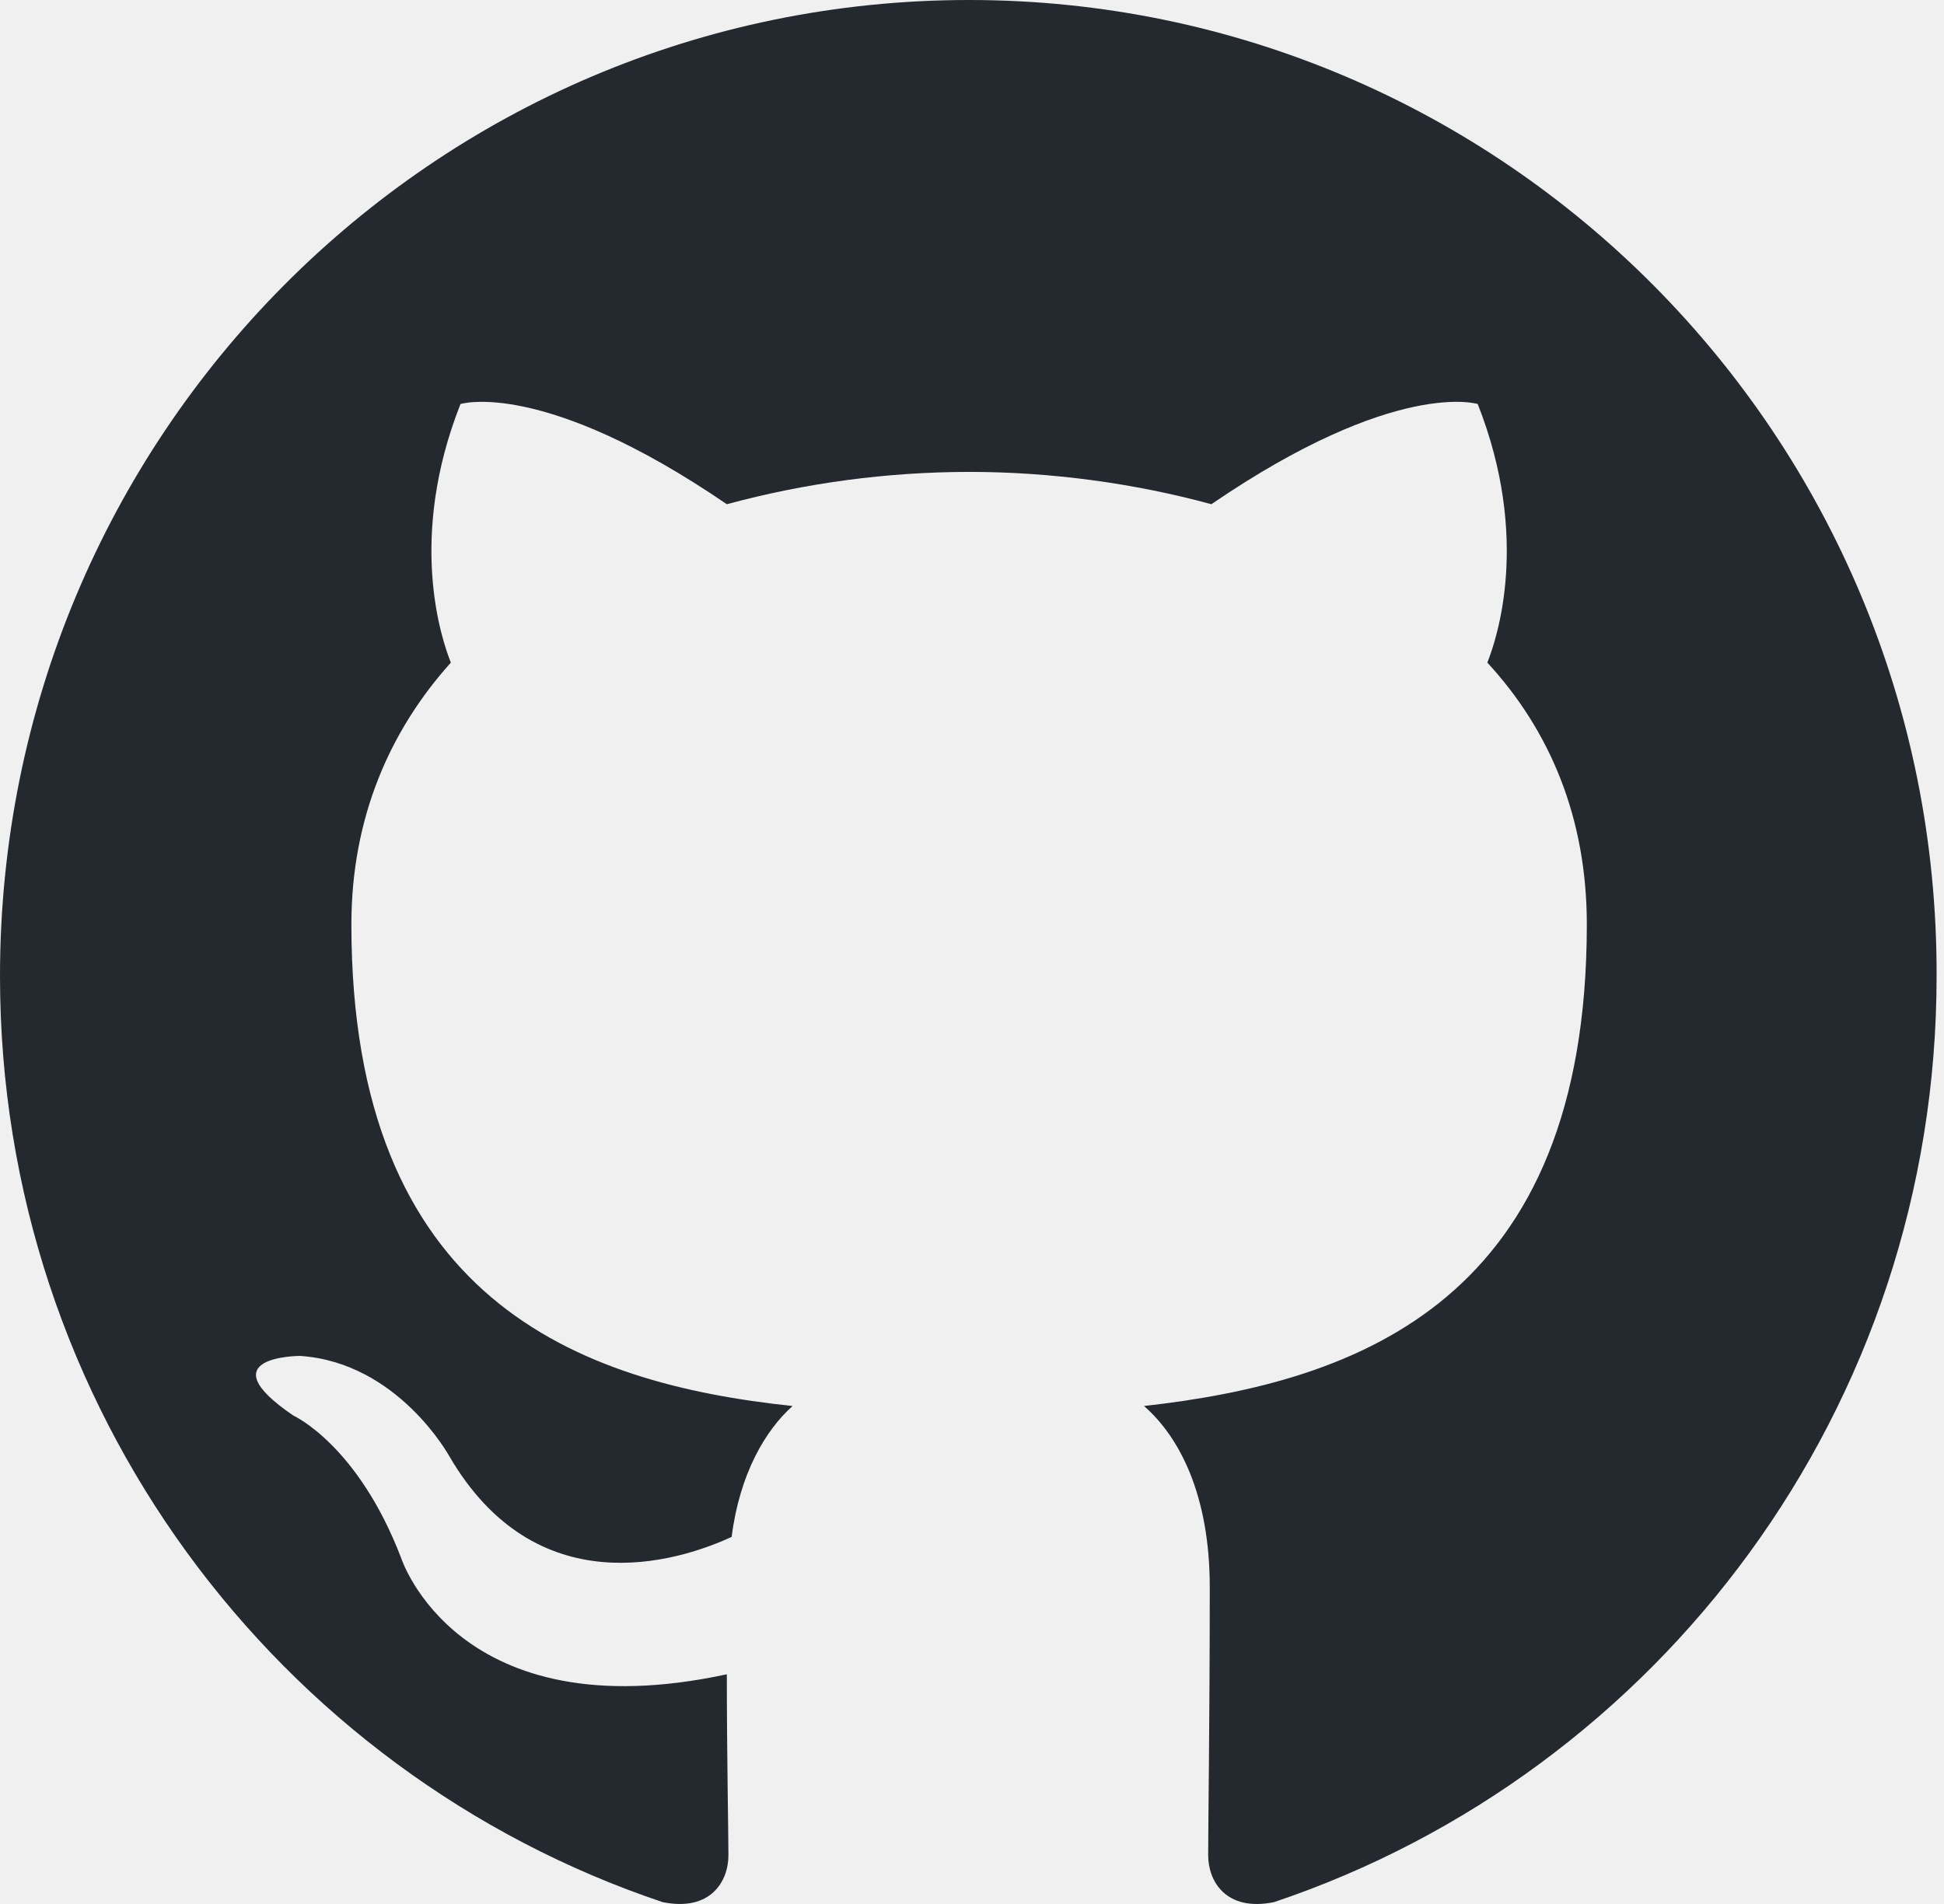
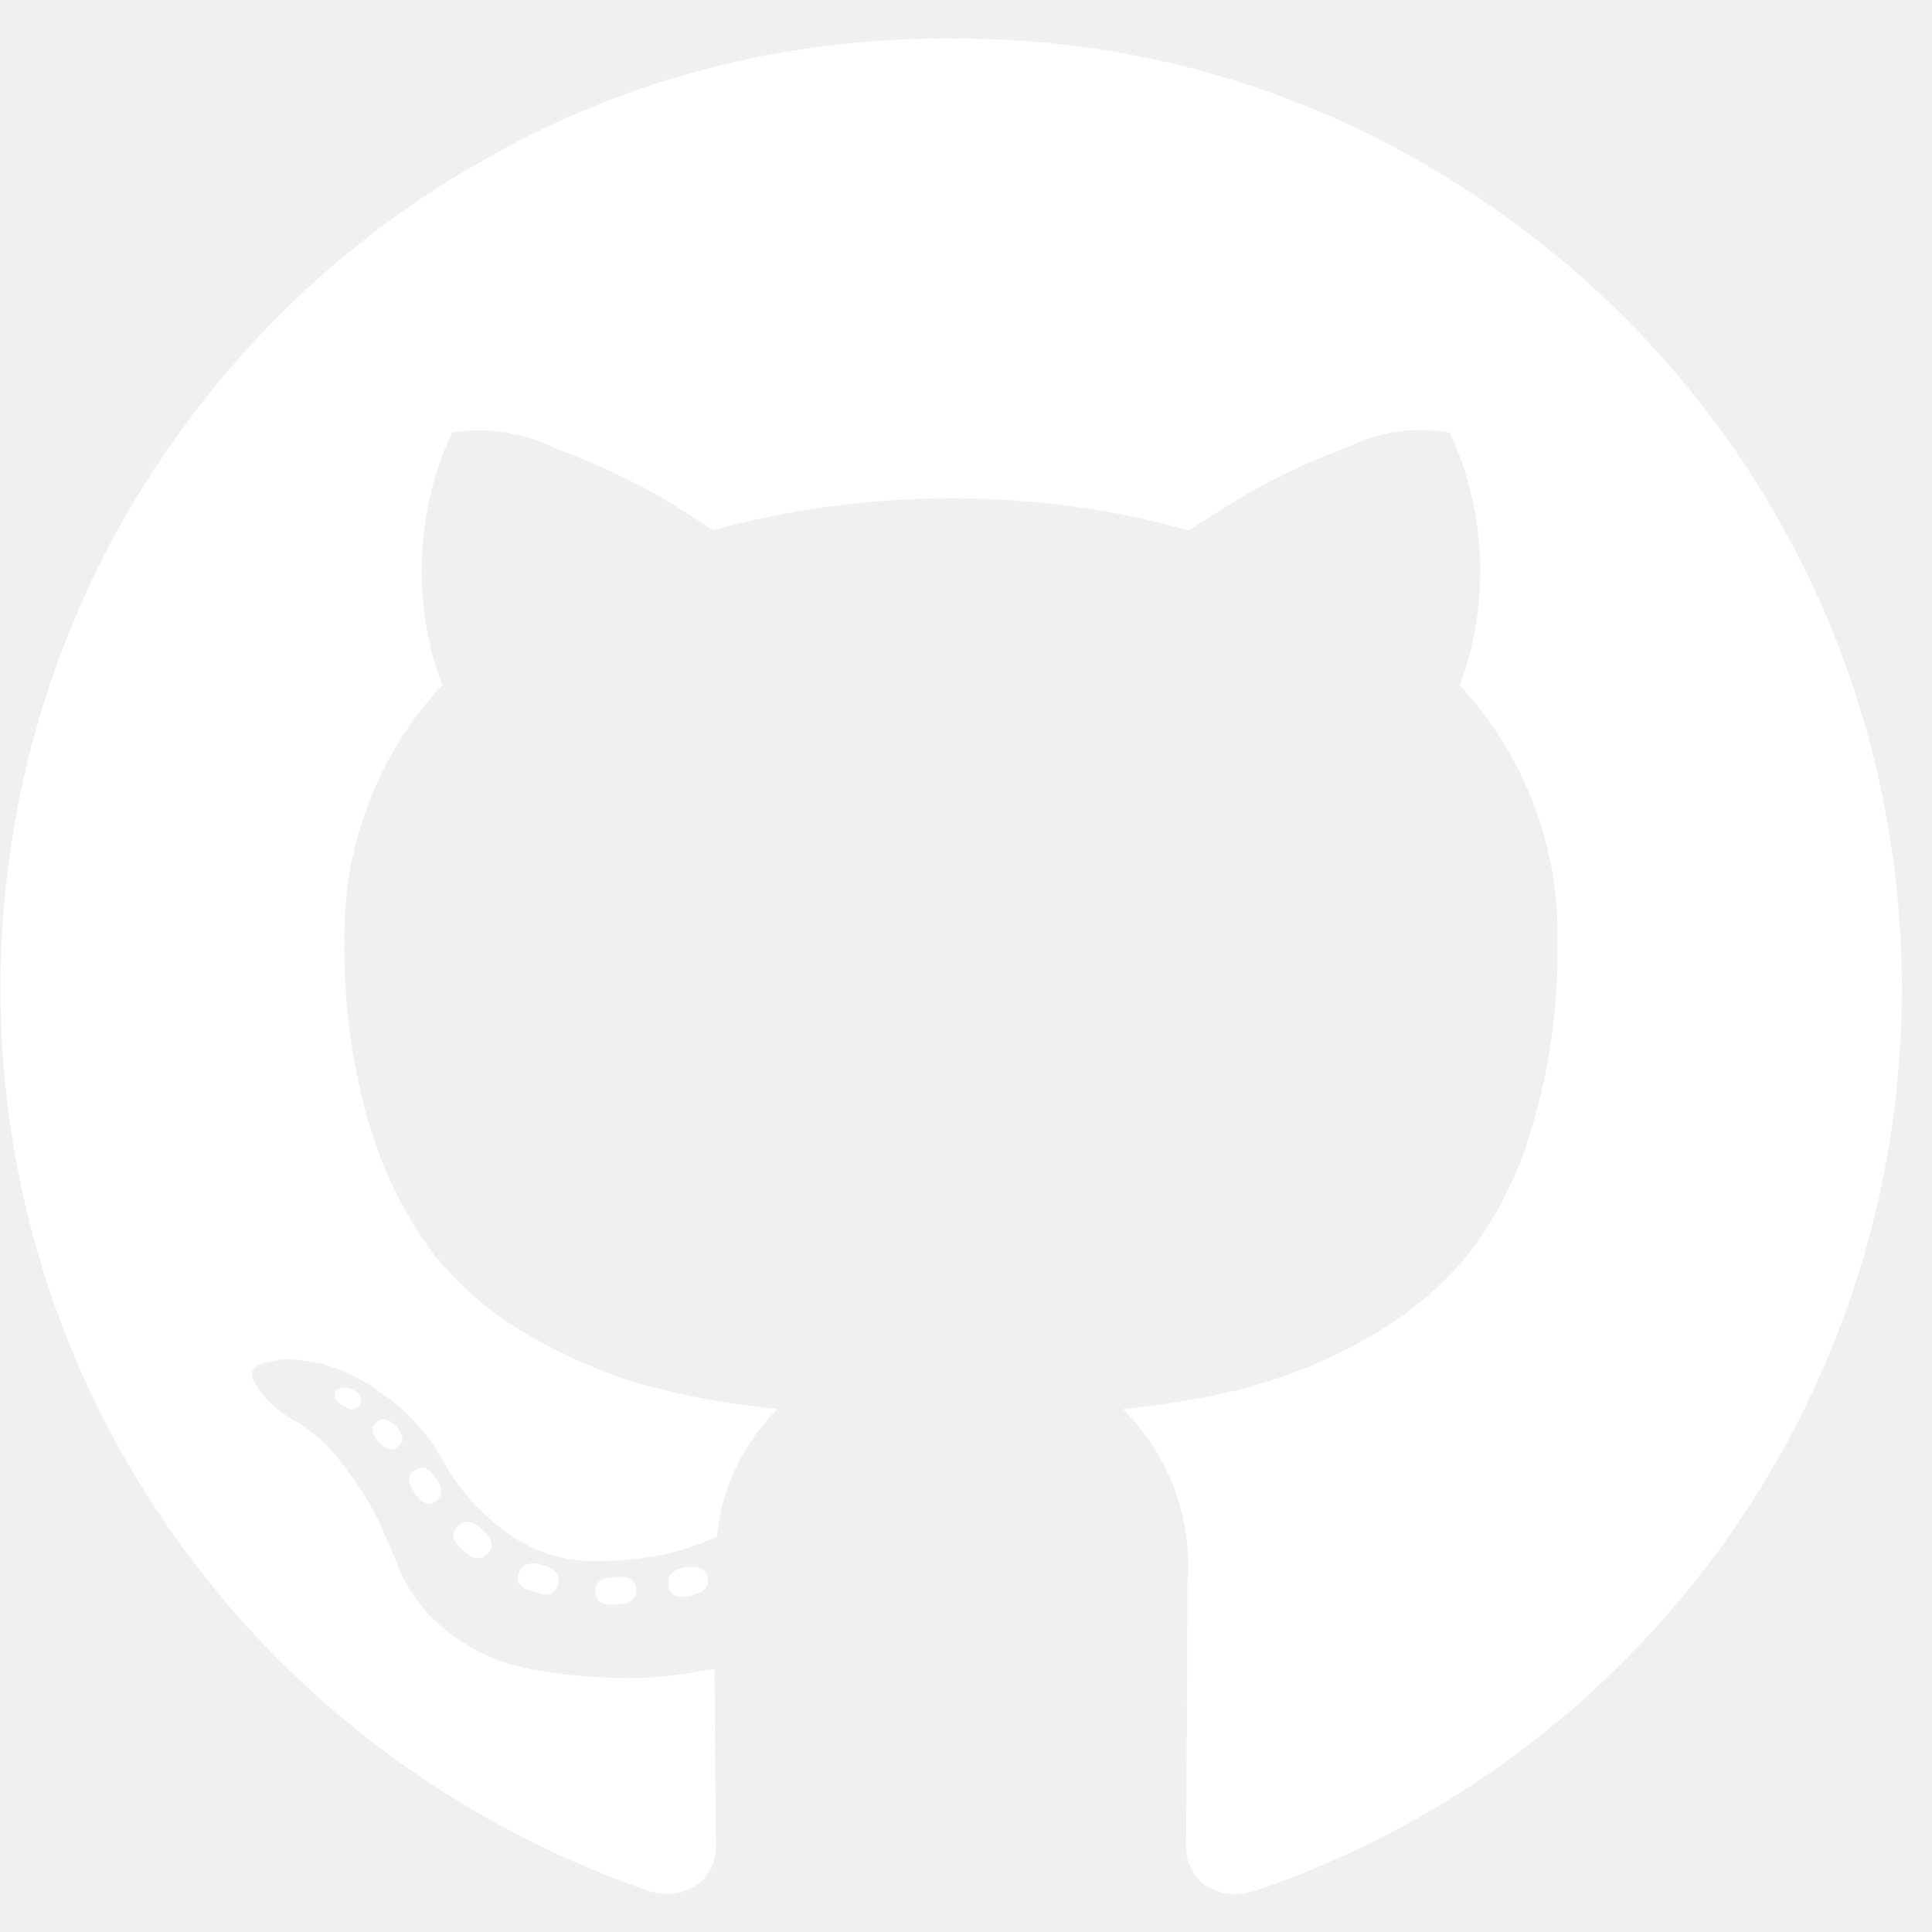
- <svg xmlns="http://www.w3.org/2000/svg" width="98" height="96">
-   <path fill-rule="evenodd" clip-rule="evenodd" d="M48.854 0C21.839 0 0 22 0 49.217c0 21.756 13.993 40.172 33.405 46.69 2.427.49 3.316-1.059 3.316-2.362 0-1.141-.08-5.052-.08-9.127-13.59 2.934-16.42-5.867-16.42-5.867-2.184-5.704-5.42-7.17-5.42-7.17-4.448-3.015.324-3.015.324-3.015 4.934.326 7.523 5.052 7.523 5.052 4.367 7.496 11.404 5.378 14.235 4.074.404-3.178 1.699-5.378 3.074-6.6-10.839-1.141-22.243-5.378-22.243-24.283 0-5.378 1.94-9.778 5.014-13.2-.485-1.222-2.184-6.275.486-13.038 0 0 4.125-1.304 13.426 5.052a46.97 46.97 0 0 1 12.214-1.63c4.125 0 8.33.571 12.213 1.63 9.302-6.356 13.427-5.052 13.427-5.052 2.67 6.763.97 11.816.485 13.038 3.155 3.422 5.015 7.822 5.015 13.2 0 18.905-11.404 23.06-22.324 24.283 1.78 1.548 3.316 4.481 3.316 9.126 0 6.6-.08 11.897-.08 13.526 0 1.304.89 2.853 3.316 2.364 19.412-6.52 33.405-24.935 33.405-46.691C97.707 22 75.788 0 48.854 0z" fill="#24292f" />
+ <svg xmlns="http://www.w3.org/2000/svg" fill="#ffffff" width="800px" height="800px" viewBox="0 -0.5 25 25">
+   <g id="SVGRepo_bgCarrier" stroke-width="0" />
+   <g id="SVGRepo_tracerCarrier" stroke-linecap="round" stroke-linejoin="round" />
+   <g id="SVGRepo_iconCarrier">
+     <path d="m12.301 0h.093c2.242 0 4.34.613 6.137 1.68l-.055-.031c1.871 1.094 3.386 2.609 4.449 4.422l.031.058c1.04 1.769 1.654 3.896 1.654 6.166 0 5.406-3.483 10-8.327 11.658l-.087.026c-.063.02-.135.031-.209.031-.162 0-.312-.054-.433-.144l.002.001c-.128-.115-.208-.281-.208-.466 0-.005 0-.01 0-.014v.001q0-.048.008-1.226t.008-2.154c.007-.075.011-.161.011-.249 0-.792-.323-1.508-.844-2.025.618-.061 1.176-.163 1.718-.305l-.076.017c.573-.16 1.073-.373 1.537-.642l-.031.017c.508-.28.938-.636 1.292-1.058l.006-.007c.372-.476.663-1.036.84-1.645l.009-.035c.209-.683.329-1.468.329-2.281 0-.045 0-.091-.001-.136v.007c0-.022.001-.047.001-.072 0-1.248-.482-2.383-1.269-3.23l.003.003c.168-.44.265-.948.265-1.479 0-.649-.145-1.263-.404-1.814l.011.026c-.115-.022-.246-.035-.381-.035-.334 0-.649.078-.929.216l.012-.005c-.568.21-1.054.448-1.512.726l.038-.022-.609.384c-.922-.264-1.981-.416-3.075-.416s-2.153.152-3.157.436l.081-.02q-.256-.176-.681-.433c-.373-.214-.814-.421-1.272-.595l-.066-.022c-.293-.154-.64-.244-1.009-.244-.124 0-.246.01-.364.03l.013-.002c-.248.524-.393 1.139-.393 1.788 0 .531.097 1.04.275 1.509l-.01-.029c-.785.844-1.266 1.979-1.266 3.227 0 .025 0 .051.001.076v-.004c-.001.039-.001.084-.001.13 0 .809.12 1.591.344 2.327l-.015-.057c.189.643.476 1.202.85 1.693l-.009-.013c.354.435.782.793 1.267 1.062l.022.011c.432.252.933.465 1.46.614l.046.011c.466.125 1.024.227 1.595.284l.046.004c-.431.428-.718 1-.784 1.638l-.001.012c-.207.101-.448.183-.699.236l-.021.004c-.256.051-.549.08-.85.08-.022 0-.044 0-.066 0h.003c-.394-.008-.756-.136-1.055-.348l.006.004c-.371-.259-.671-.595-.881-.986l-.007-.015c-.198-.336-.459-.614-.768-.827l-.009-.006c-.225-.169-.49-.301-.776-.38l-.016-.004-.32-.048c-.023-.002-.05-.003-.077-.003-.14 0-.273.028-.394.077l.007-.003q-.128.072-.08.184c.039.086.087.16.145.225l-.001-.001c.061.072.13.135.205.19l.003.002.112.08c.283.148.516.354.693.603l.004.006c.191.237.359.505.494.792l.01.024.16.368c.135.402.38.738.7.981l.005.004c.3.234.662.402 1.057.478l.016.002c.33.064.714.104 1.106.112h.007c.045.002.097.002.15.002.261 0 .517-.021.767-.062l-.027.004.368-.064q0 .609.008 1.418t.008.873v.014c0 .185-.08.351-.208.466h-.001c-.119.089-.268.143-.431.143-.075 0-.147-.011-.214-.032l.005.001c-4.929-1.689-8.409-6.283-8.409-11.69 0-2.268.612-4.393 1.681-6.219l-.032.058c1.094-1.871 2.609-3.386 4.422-4.449l.058-.031c1.739-1.034 3.835-1.645 6.073-1.645h.098-.005zm-7.64 17.666q.048-.112-.112-.192-.16-.048-.208.032-.048.112.112.192.144.096.208-.032zm.497.545q.112-.08-.032-.256-.16-.144-.256-.048-.112.08.032.256.159.157.256.047zm.48.72q.144-.112 0-.304-.128-.208-.272-.096-.144.08 0 .288t.272.112zm.672.673q.128-.128-.064-.304-.192-.192-.32-.048-.144.128.064.304.192.192.32.044zm.913.4q.048-.176-.208-.256-.24-.064-.304.112t.208.24q.24.097.304-.096zm1.009.08q0-.208-.272-.176-.256 0-.256.176 0 .208.272.176.256.001.256-.175zm.929-.16q-.032-.176-.288-.144-.256.048-.224.24t.288.128.225-.224z" />
+   </g>
</svg>
